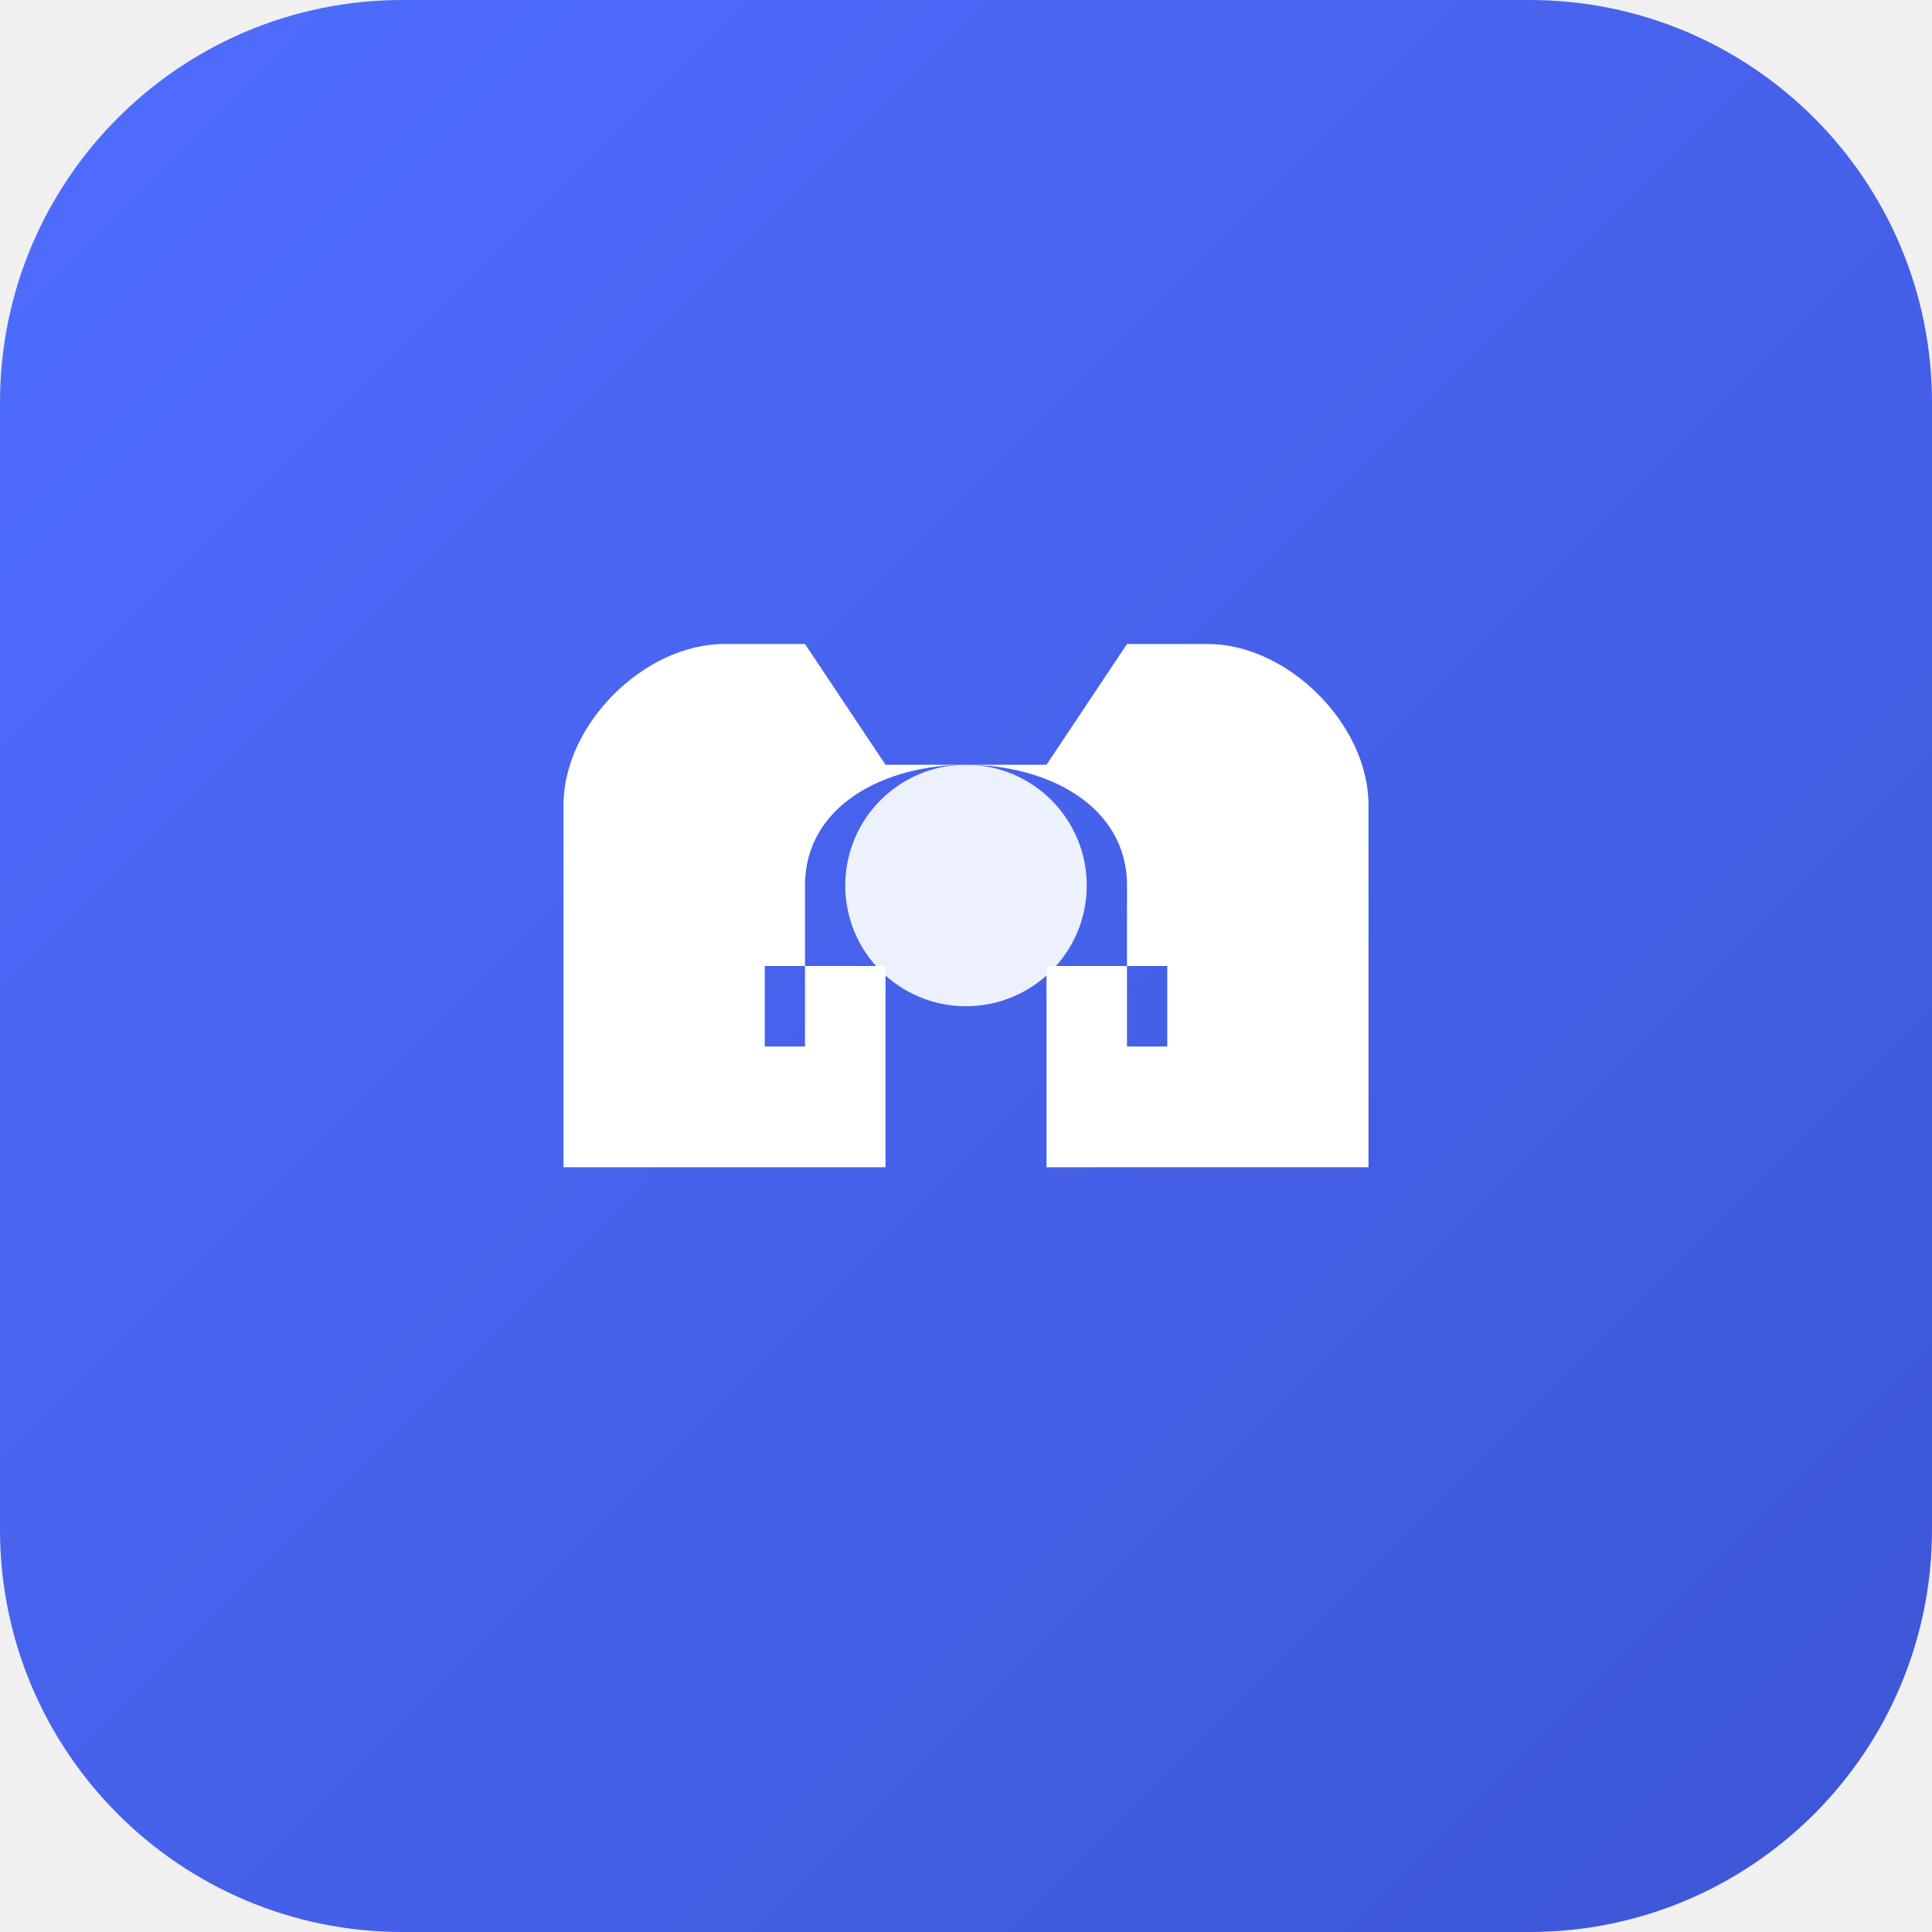
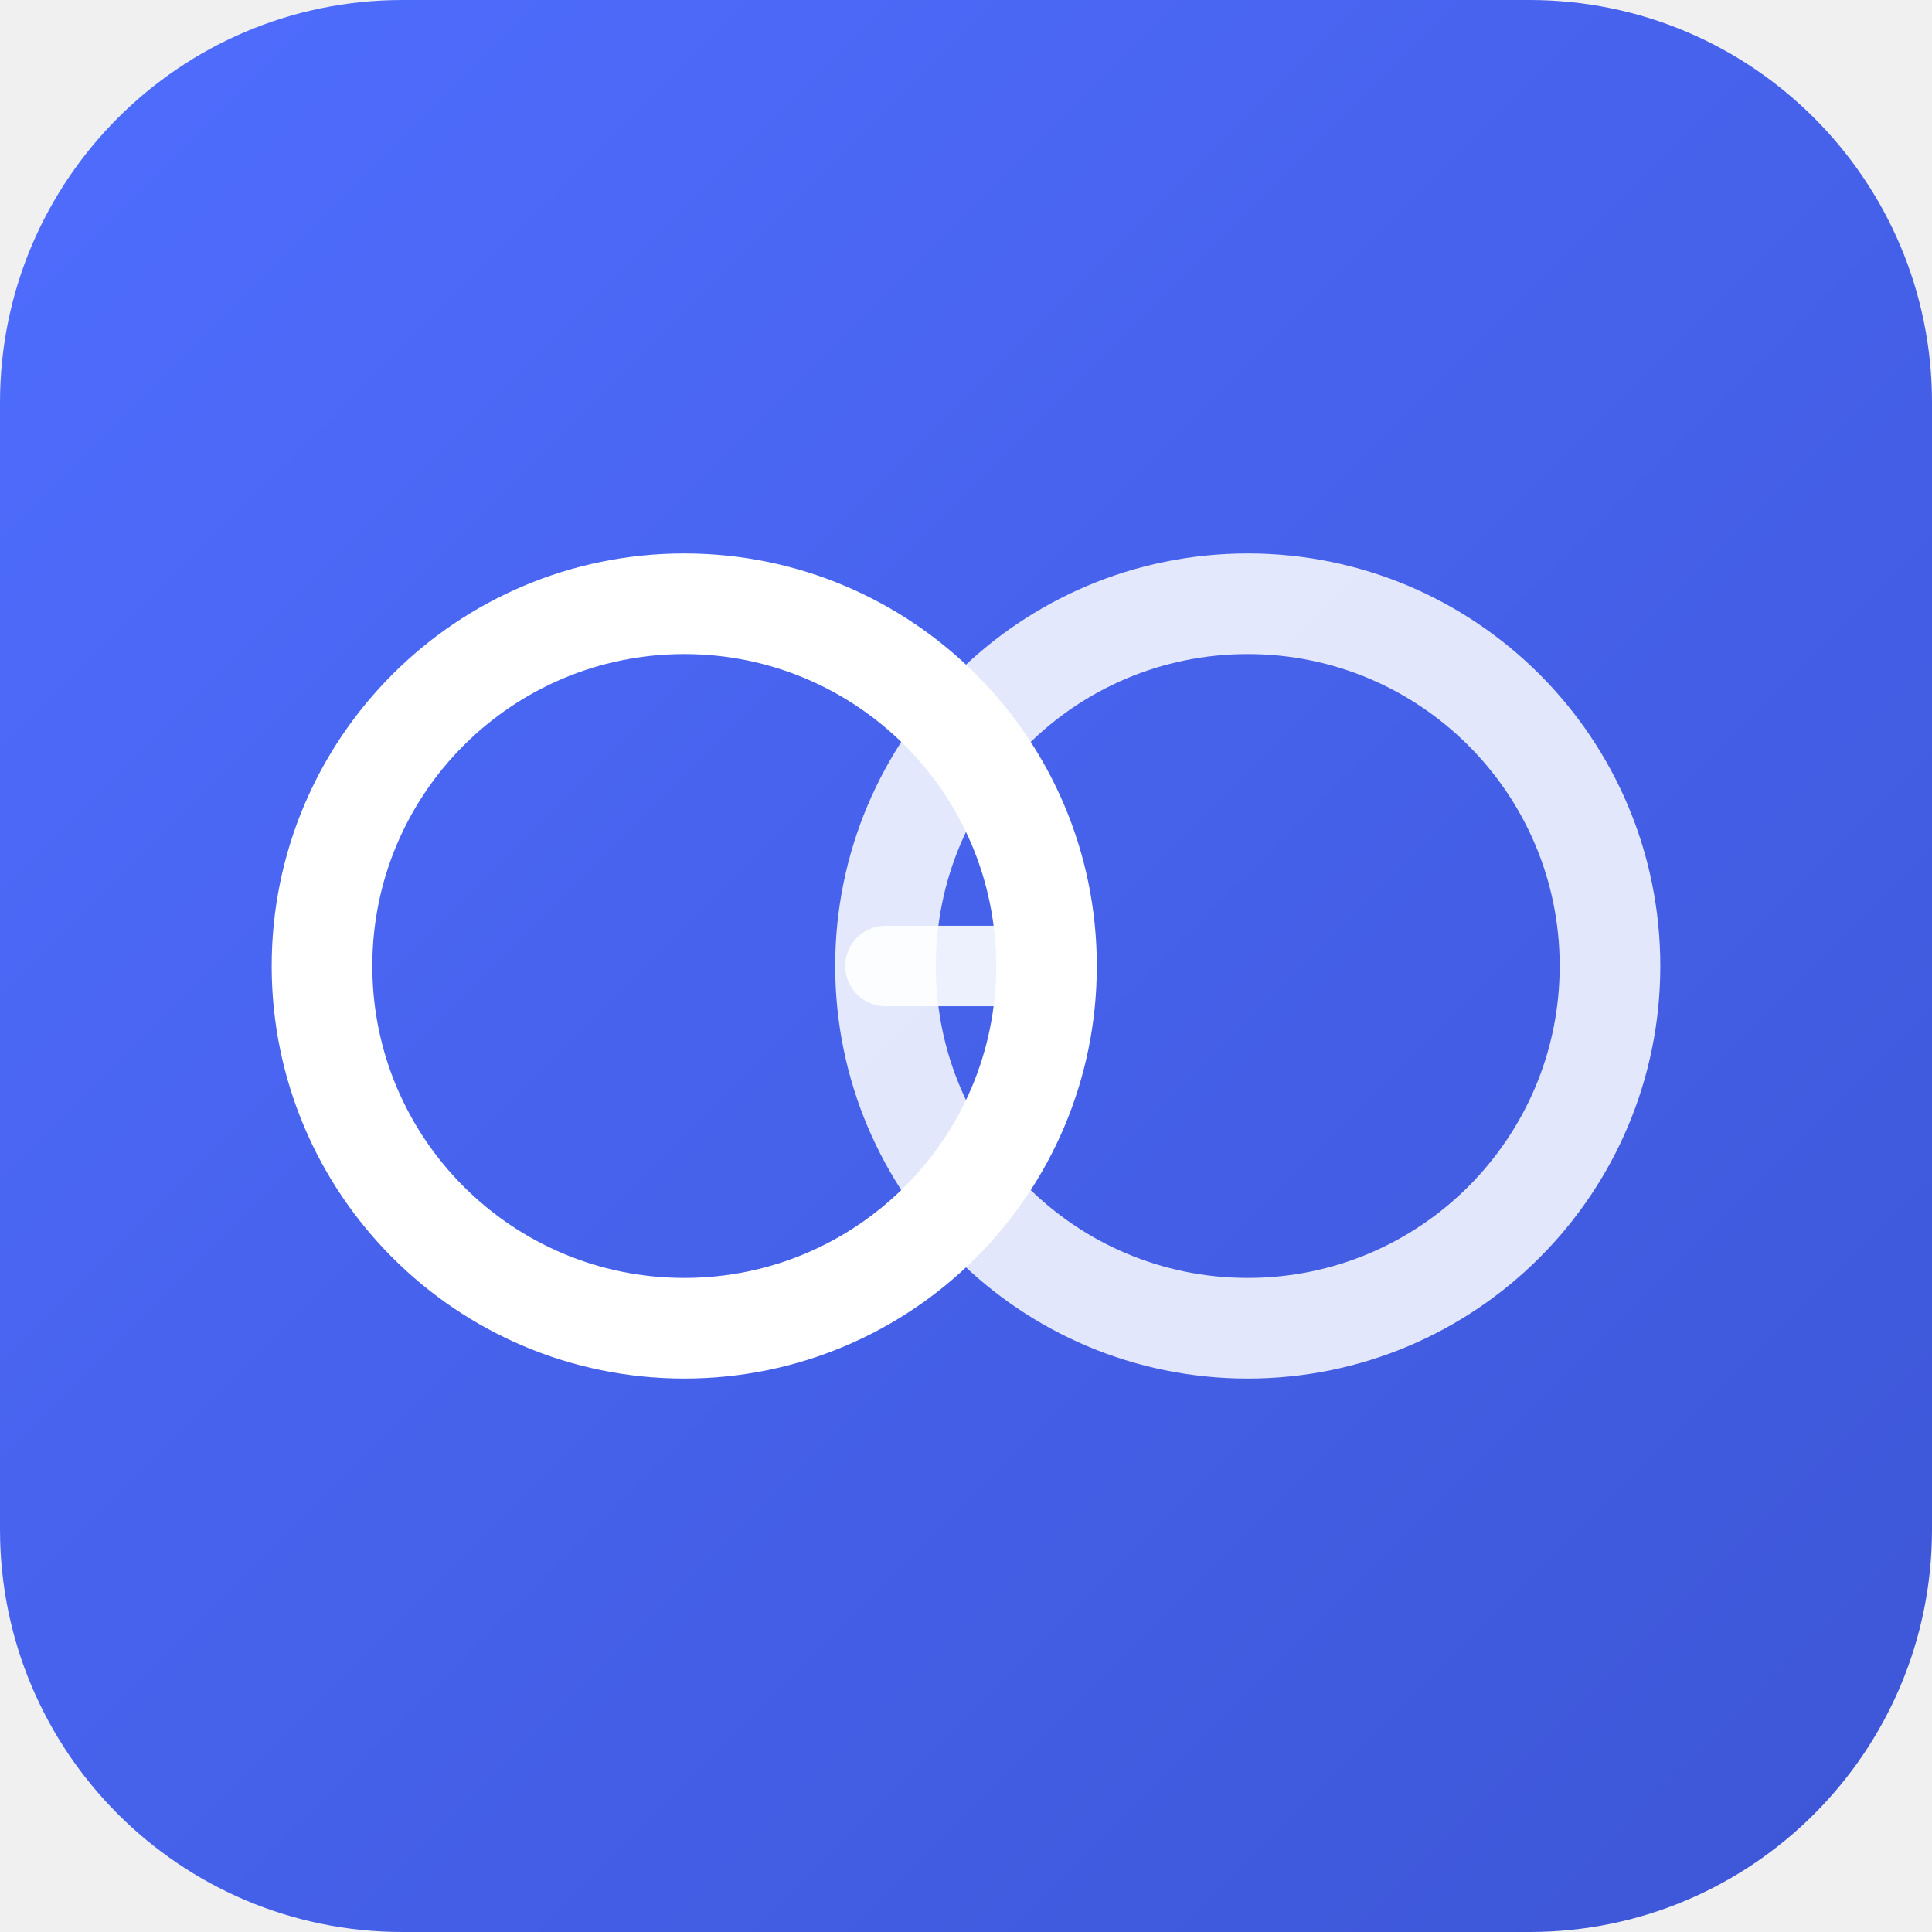
<svg xmlns="http://www.w3.org/2000/svg" viewBox="0 0 48 48" fill="none">
  <defs>
-     <linearGradient id="g" x1="0" y1="0" x2="48" y2="48" gradientUnits="userSpaceOnUse">
+     <linearGradient id="bg" x1="0" y1="0" x2="48" y2="48" gradientUnits="userSpaceOnUse">
      <stop stop-color="#4F6DFF" />
      <stop offset="1" stop-color="#3D56D6" />
    </linearGradient>
  </defs>
-   <rect width="48" height="48" rx="10" fill="url(#g)" />
-   <path d="M14 26h6v-4c0-2 2-3 4-3h2l2-3h2c2 0 4 2 4 4v6h-5v-2h-7v5h-8v-7zm20 0h-6v-4c0-2-2-3-4-3h-2l-2-3h-2c-2 0-4 2-4 4v6h5v-2h7v5h8v-7z" fill="white" />
-   <circle cx="24" cy="22" r="3" fill="white" fill-opacity="0.9" />
+   <rect width="48" height="48" rx="10" fill="url(#bg)" />
+   <circle cx="17" cy="24" r="9" stroke="white" stroke-width="2.5" fill="none" />
+   <circle cx="31" cy="24" r="9" stroke="white" stroke-width="2.5" fill="none" opacity="0.85" />
+   <path d="M22 24h4" stroke="white" stroke-width="2" stroke-linecap="round" opacity="0.9" />
</svg>
